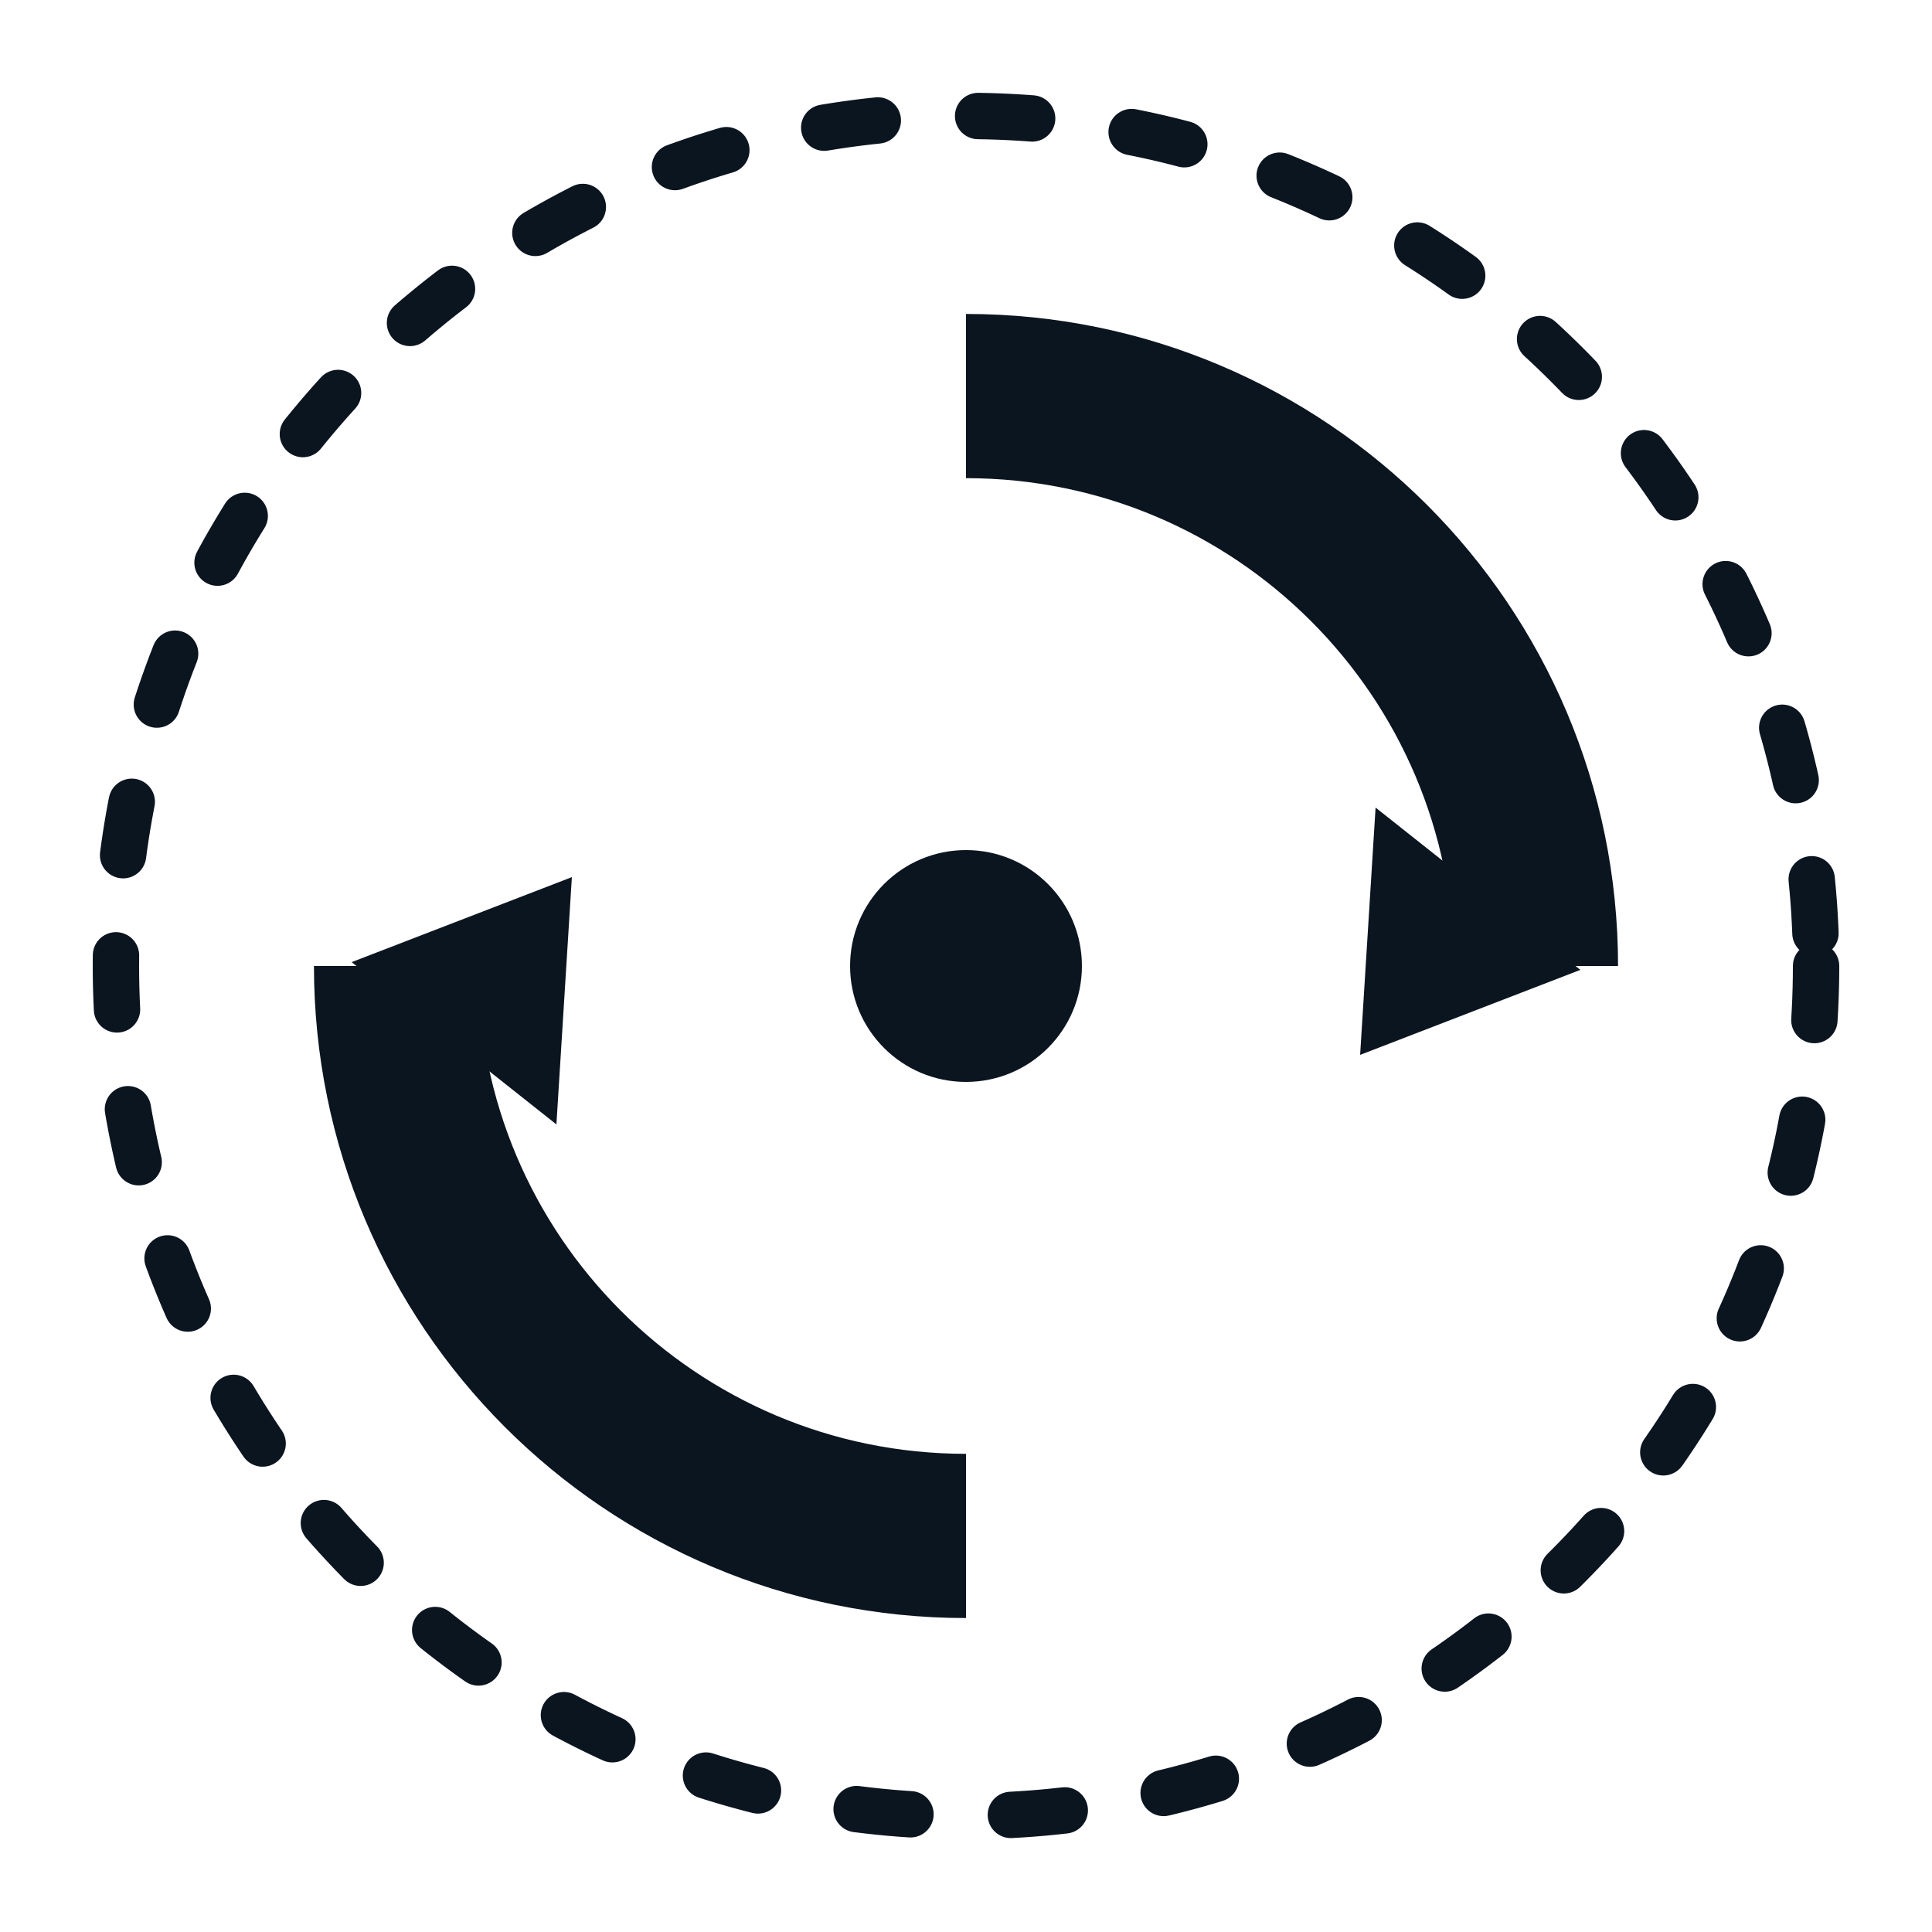
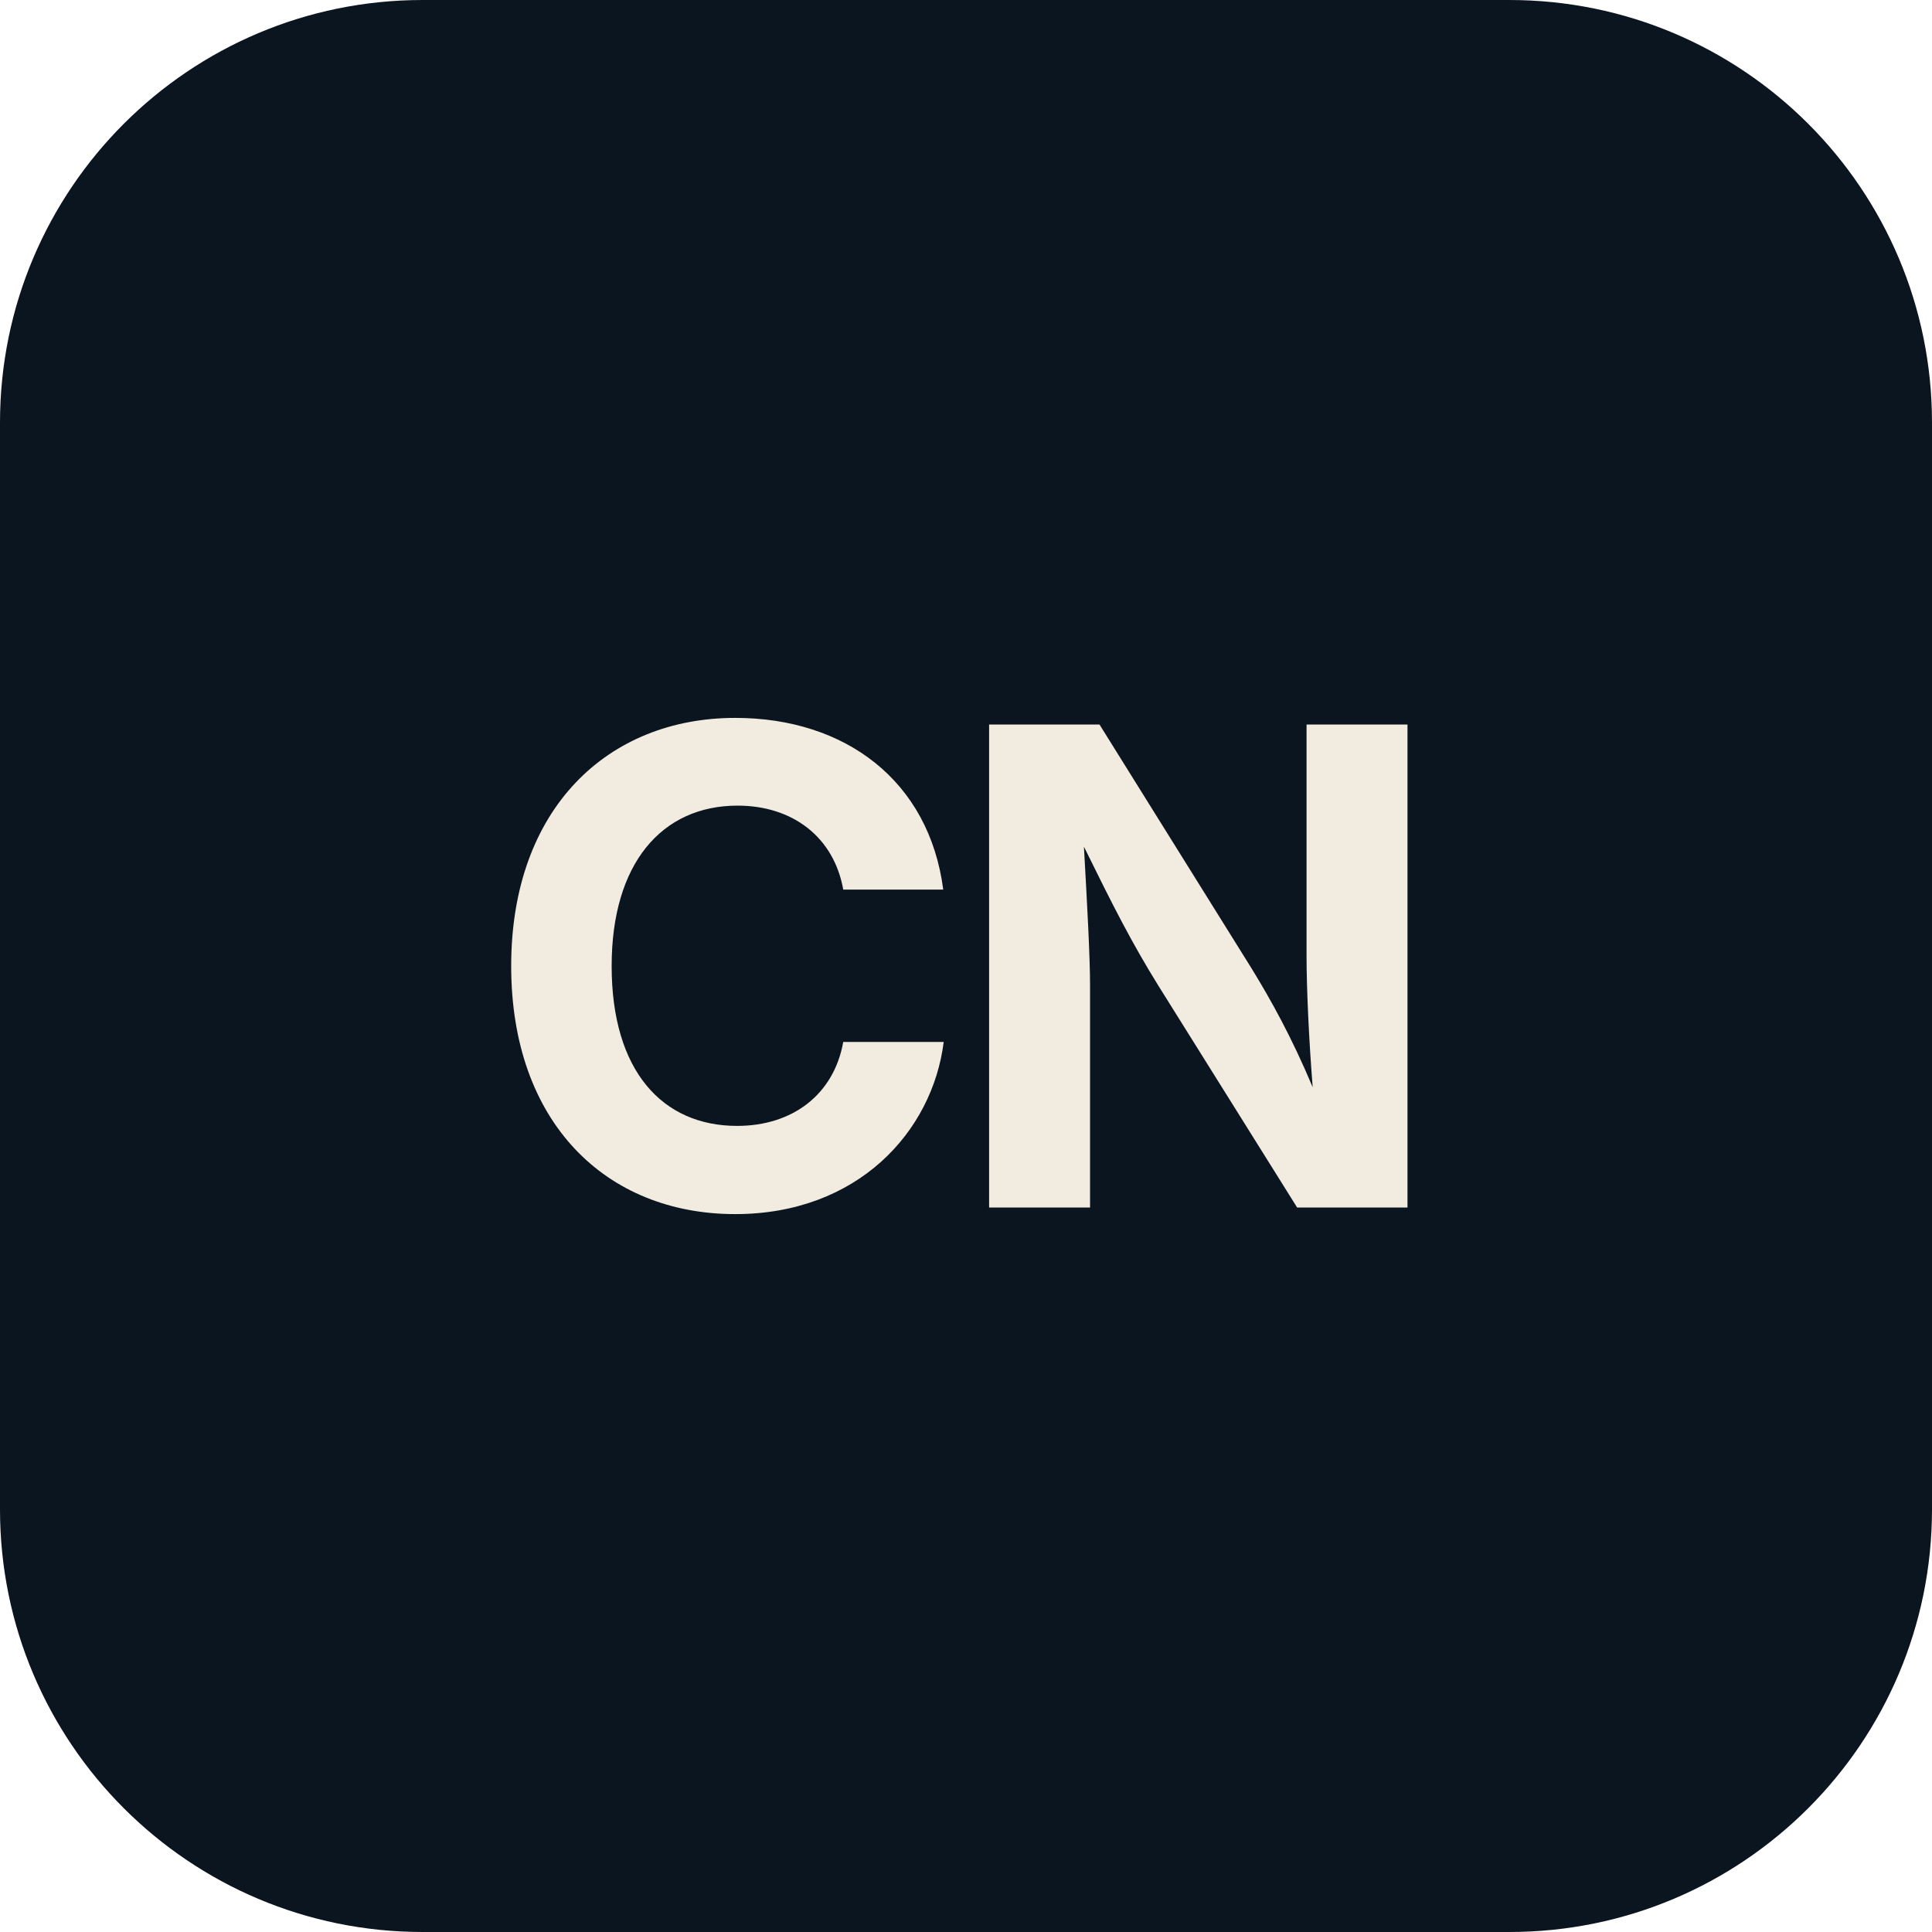
- <svg xmlns="http://www.w3.org/2000/svg" viewBox="0 0 100 100" fill="none" role="img">
-   <circle cx="50" cy="50" r="44" stroke="#0b1520" stroke-width="2.4" stroke-dasharray="2.8 5.2" stroke-linecap="round" />
-   <circle cx="50" cy="50" r="6" fill="#0b1520" />
-   <path d="M 50 20.5 A 29.5 29.5 0 0 1 79.5 50" stroke="#0b1520" stroke-width="8.5" stroke-linecap="butt" fill="none" />
-   <path d="M 71.2 41.8 L 81.8 50.2 L 70.4 54.6 Z" fill="#0b1520" />
-   <path d="M 50 79.5 A 29.5 29.5 0 0 1 20.5 50" stroke="#0b1520" stroke-width="8.5" stroke-linecap="butt" fill="none" />
-   <path d="M 28.8 58.2 L 18.2 49.8 L 29.6 45.4 Z" fill="#0b1520" />
+ <svg xmlns="http://www.w3.org/2000/svg" viewBox="0 0 64 64" role="img" aria-label="Connor Ng">
+   <rect width="64" height="64" rx="14" fill="#0b1520" />
+   <text x="32" y="40" text-anchor="middle" font-family="system-ui, -apple-system, Segoe UI, sans-serif" font-size="22" font-weight="700" letter-spacing="-0.04em" fill="#f2ebe0">CN</text>
</svg>
